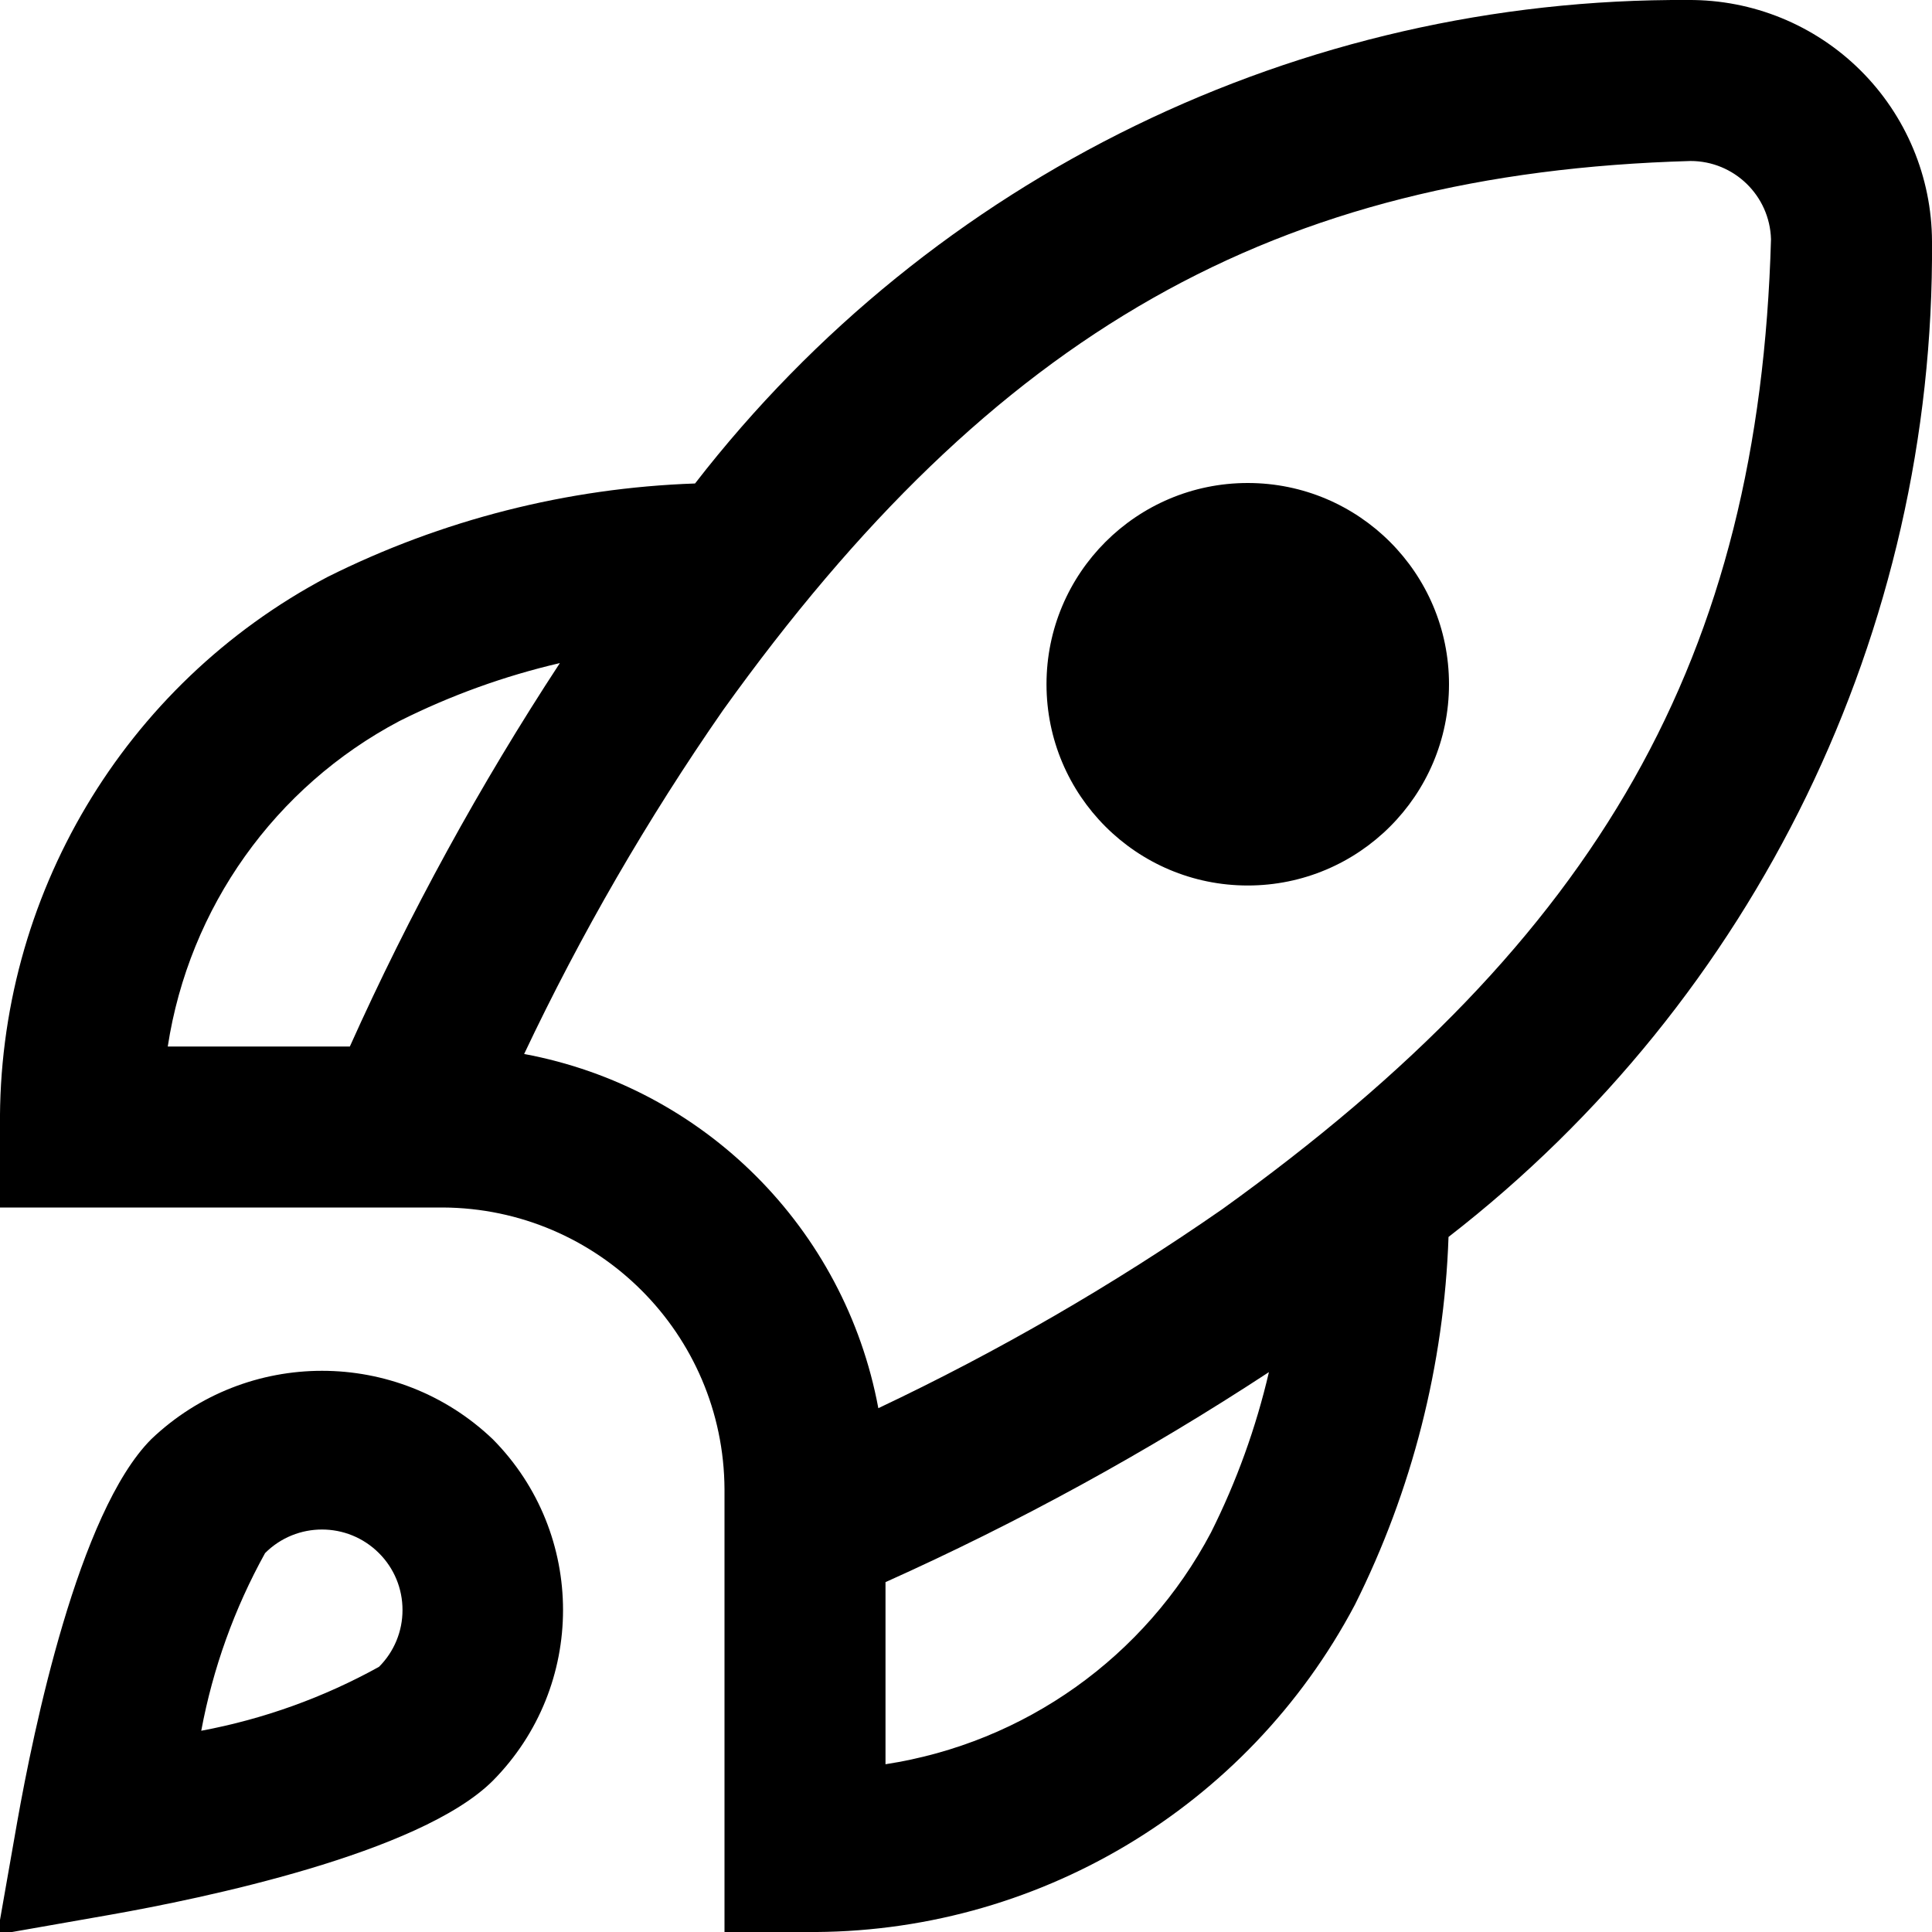
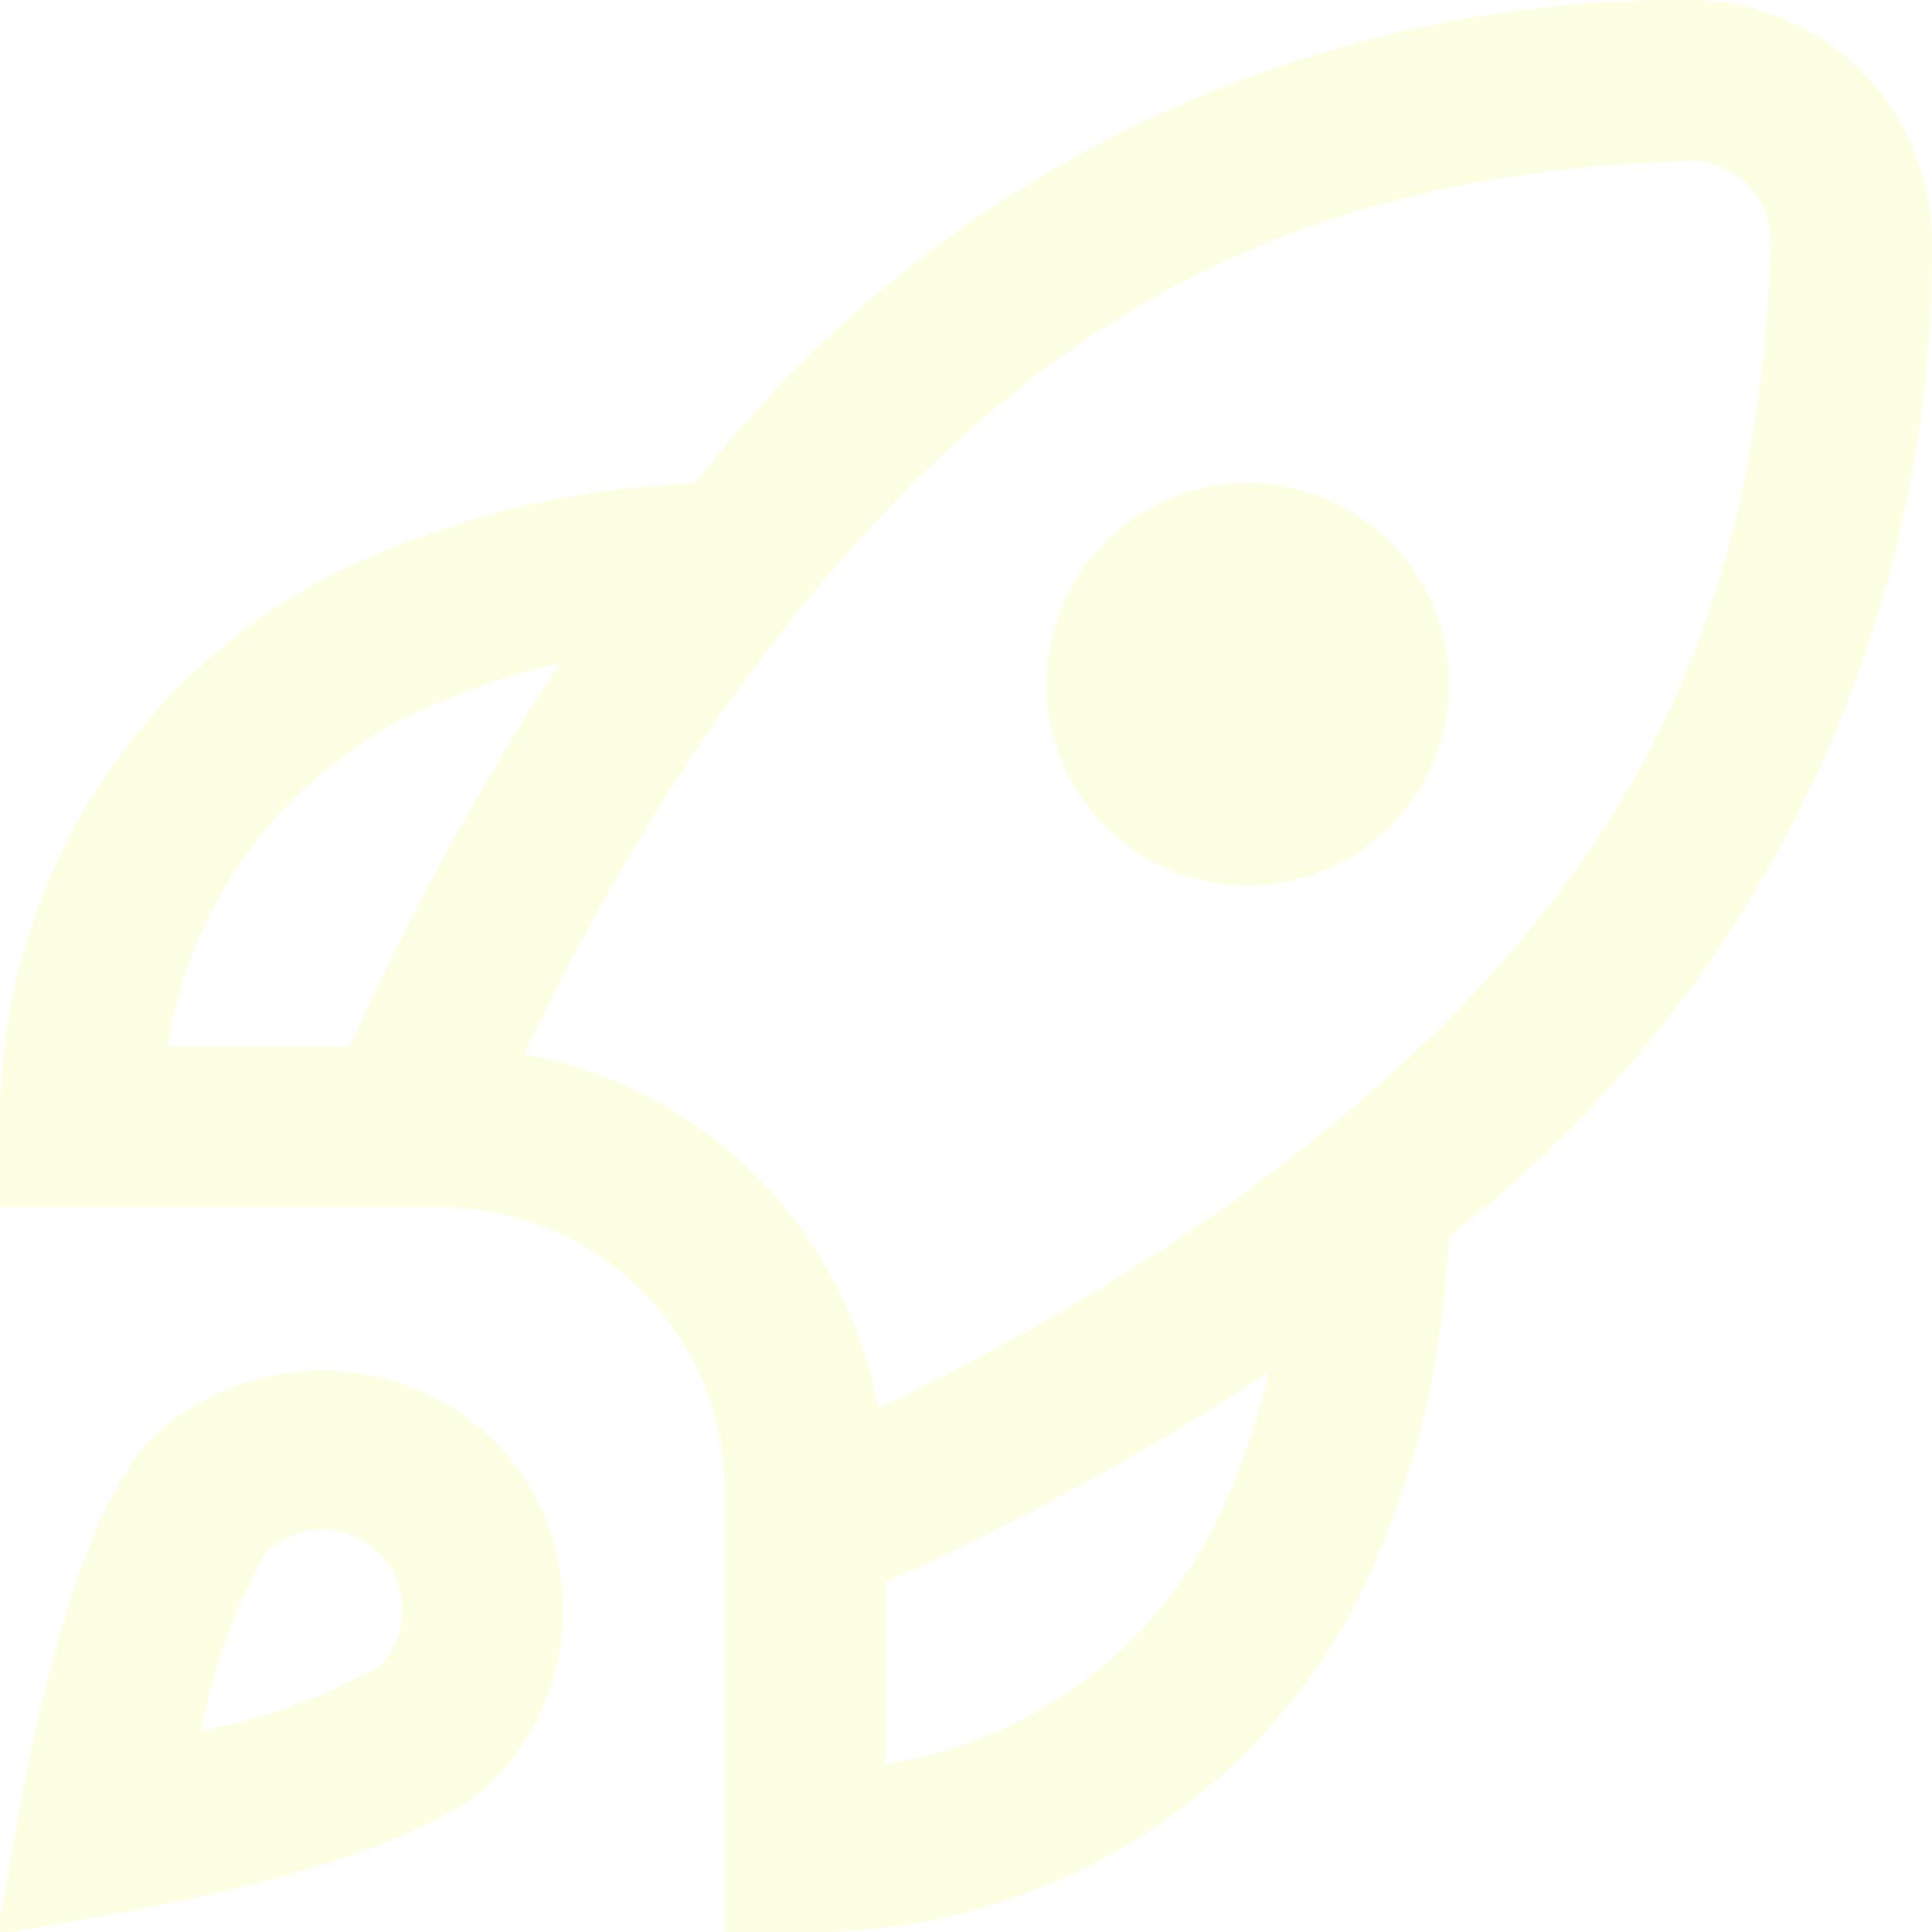
- <svg xmlns="http://www.w3.org/2000/svg" id="Layer_1" data-name="Layer 1" viewBox="0 0 24 24" width="512" height="512">
+ <svg xmlns="http://www.w3.org/2000/svg" id="Layer_1" data-name="Layer 1" viewBox="0 0 24 24" width="512" height="512" fill="#FDFFE2">
  <path d="M18,8.5a2.5,2.5,0,0,1-5,0A2.5,2.5,0,0,1,18,8.5Zm-.006,6.866a11.065,11.065,0,0,1-1.163,4.569A7.634,7.634,0,0,1,10,24H9V18.5A3.517,3.517,0,0,0,5.5,15H0V14A7.634,7.634,0,0,1,4.065,7.169,11.065,11.065,0,0,1,8.634,6.006,15.487,15.487,0,0,1,20.972,0h0A3.009,3.009,0,0,1,24,3,15.507,15.507,0,0,1,17.994,15.366ZM2.084,13H4.346A34.361,34.361,0,0,1,6.955,8.237a8.993,8.993,0,0,0-1.993.72A5.519,5.519,0,0,0,2.084,13Zm13.679,4.045A34.361,34.361,0,0,1,11,19.654v2.262a5.519,5.519,0,0,0,4.043-2.878A8.993,8.993,0,0,0,15.763,17.045ZM22,2.972A1,1,0,0,0,21,2c-5.16.147-8.65,2.124-12.018,6.822a29.92,29.92,0,0,0-2.471,4.271,5.5,5.5,0,0,1,4.4,4.4,29.92,29.92,0,0,0,4.271-2.471C19.876,11.65,21.853,8.16,22,2.972ZM6.122,17.879a3.015,3.015,0,0,1,0,4.242c-.907.906-3.622,1.465-4.748,1.664l-1.406.247.247-1.406c.2-1.126.758-3.841,1.664-4.748A3.073,3.073,0,0,1,6.122,17.879ZM5,20a.993.993,0,0,0-.293-.707,1,1,0,0,0-1.414,0A7.318,7.318,0,0,0,2.5,21.5a7.342,7.342,0,0,0,2.208-.794A.993.993,0,0,0,5,20Z" />
</svg>
